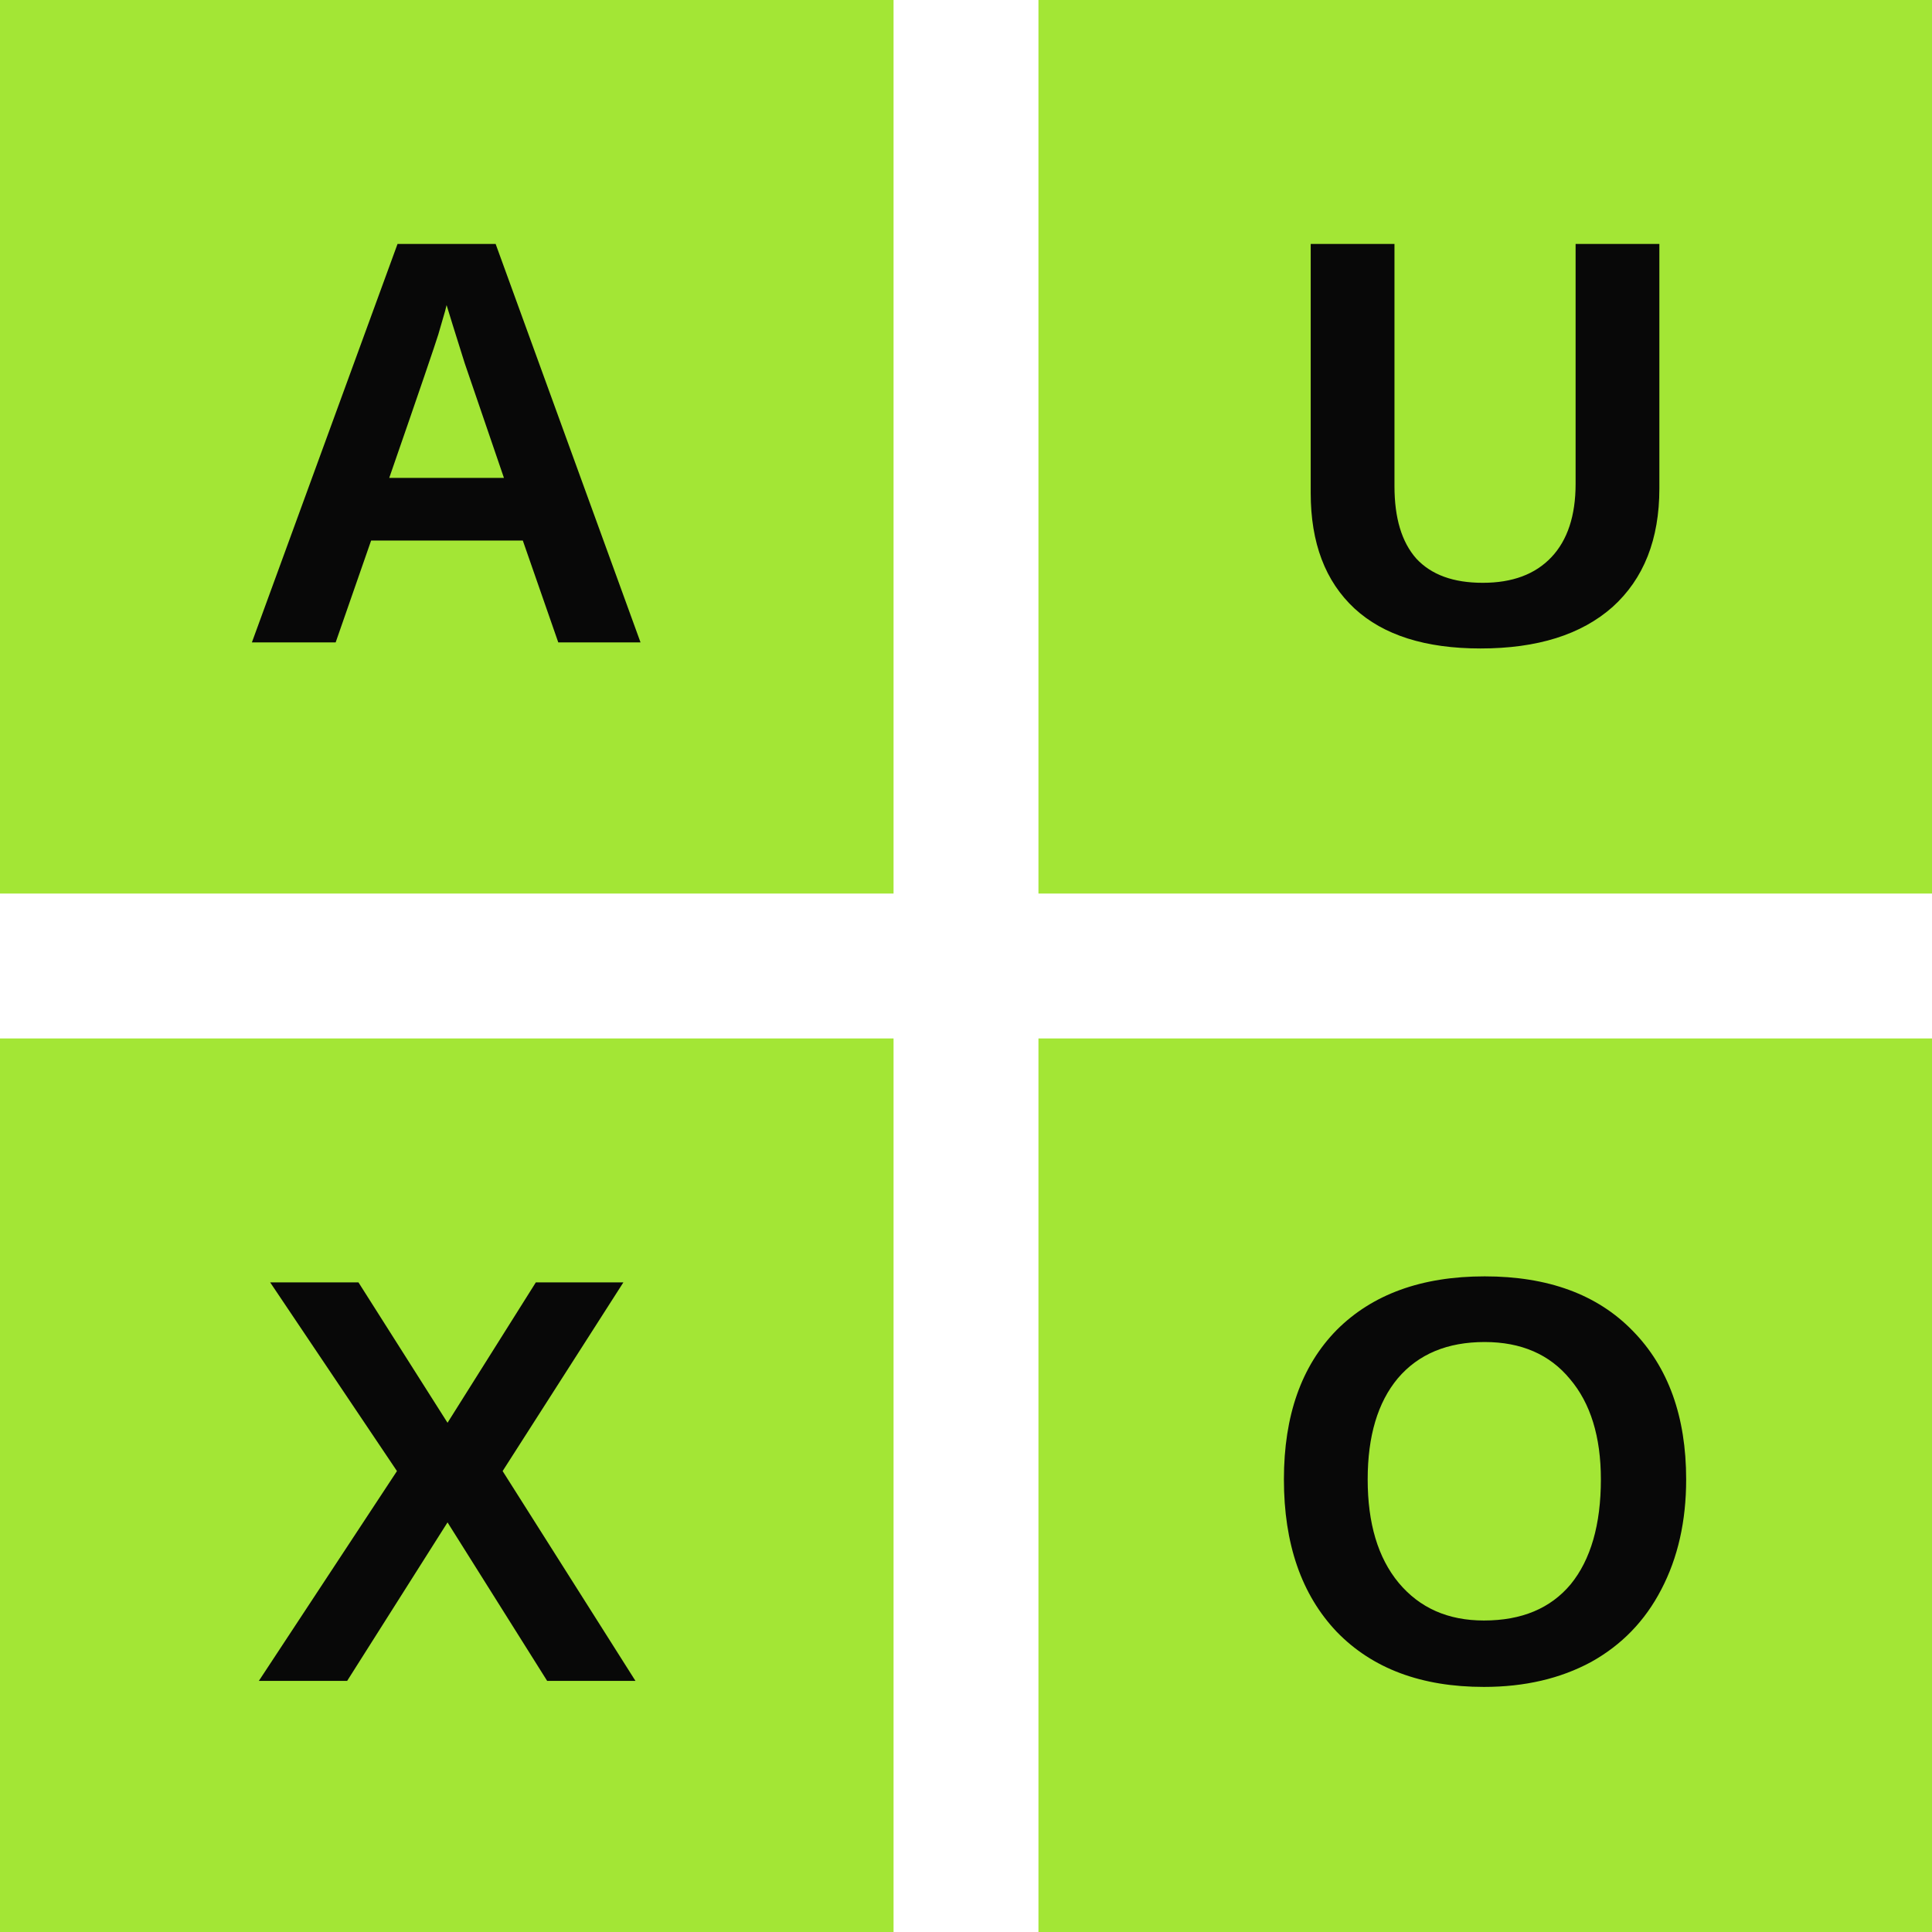
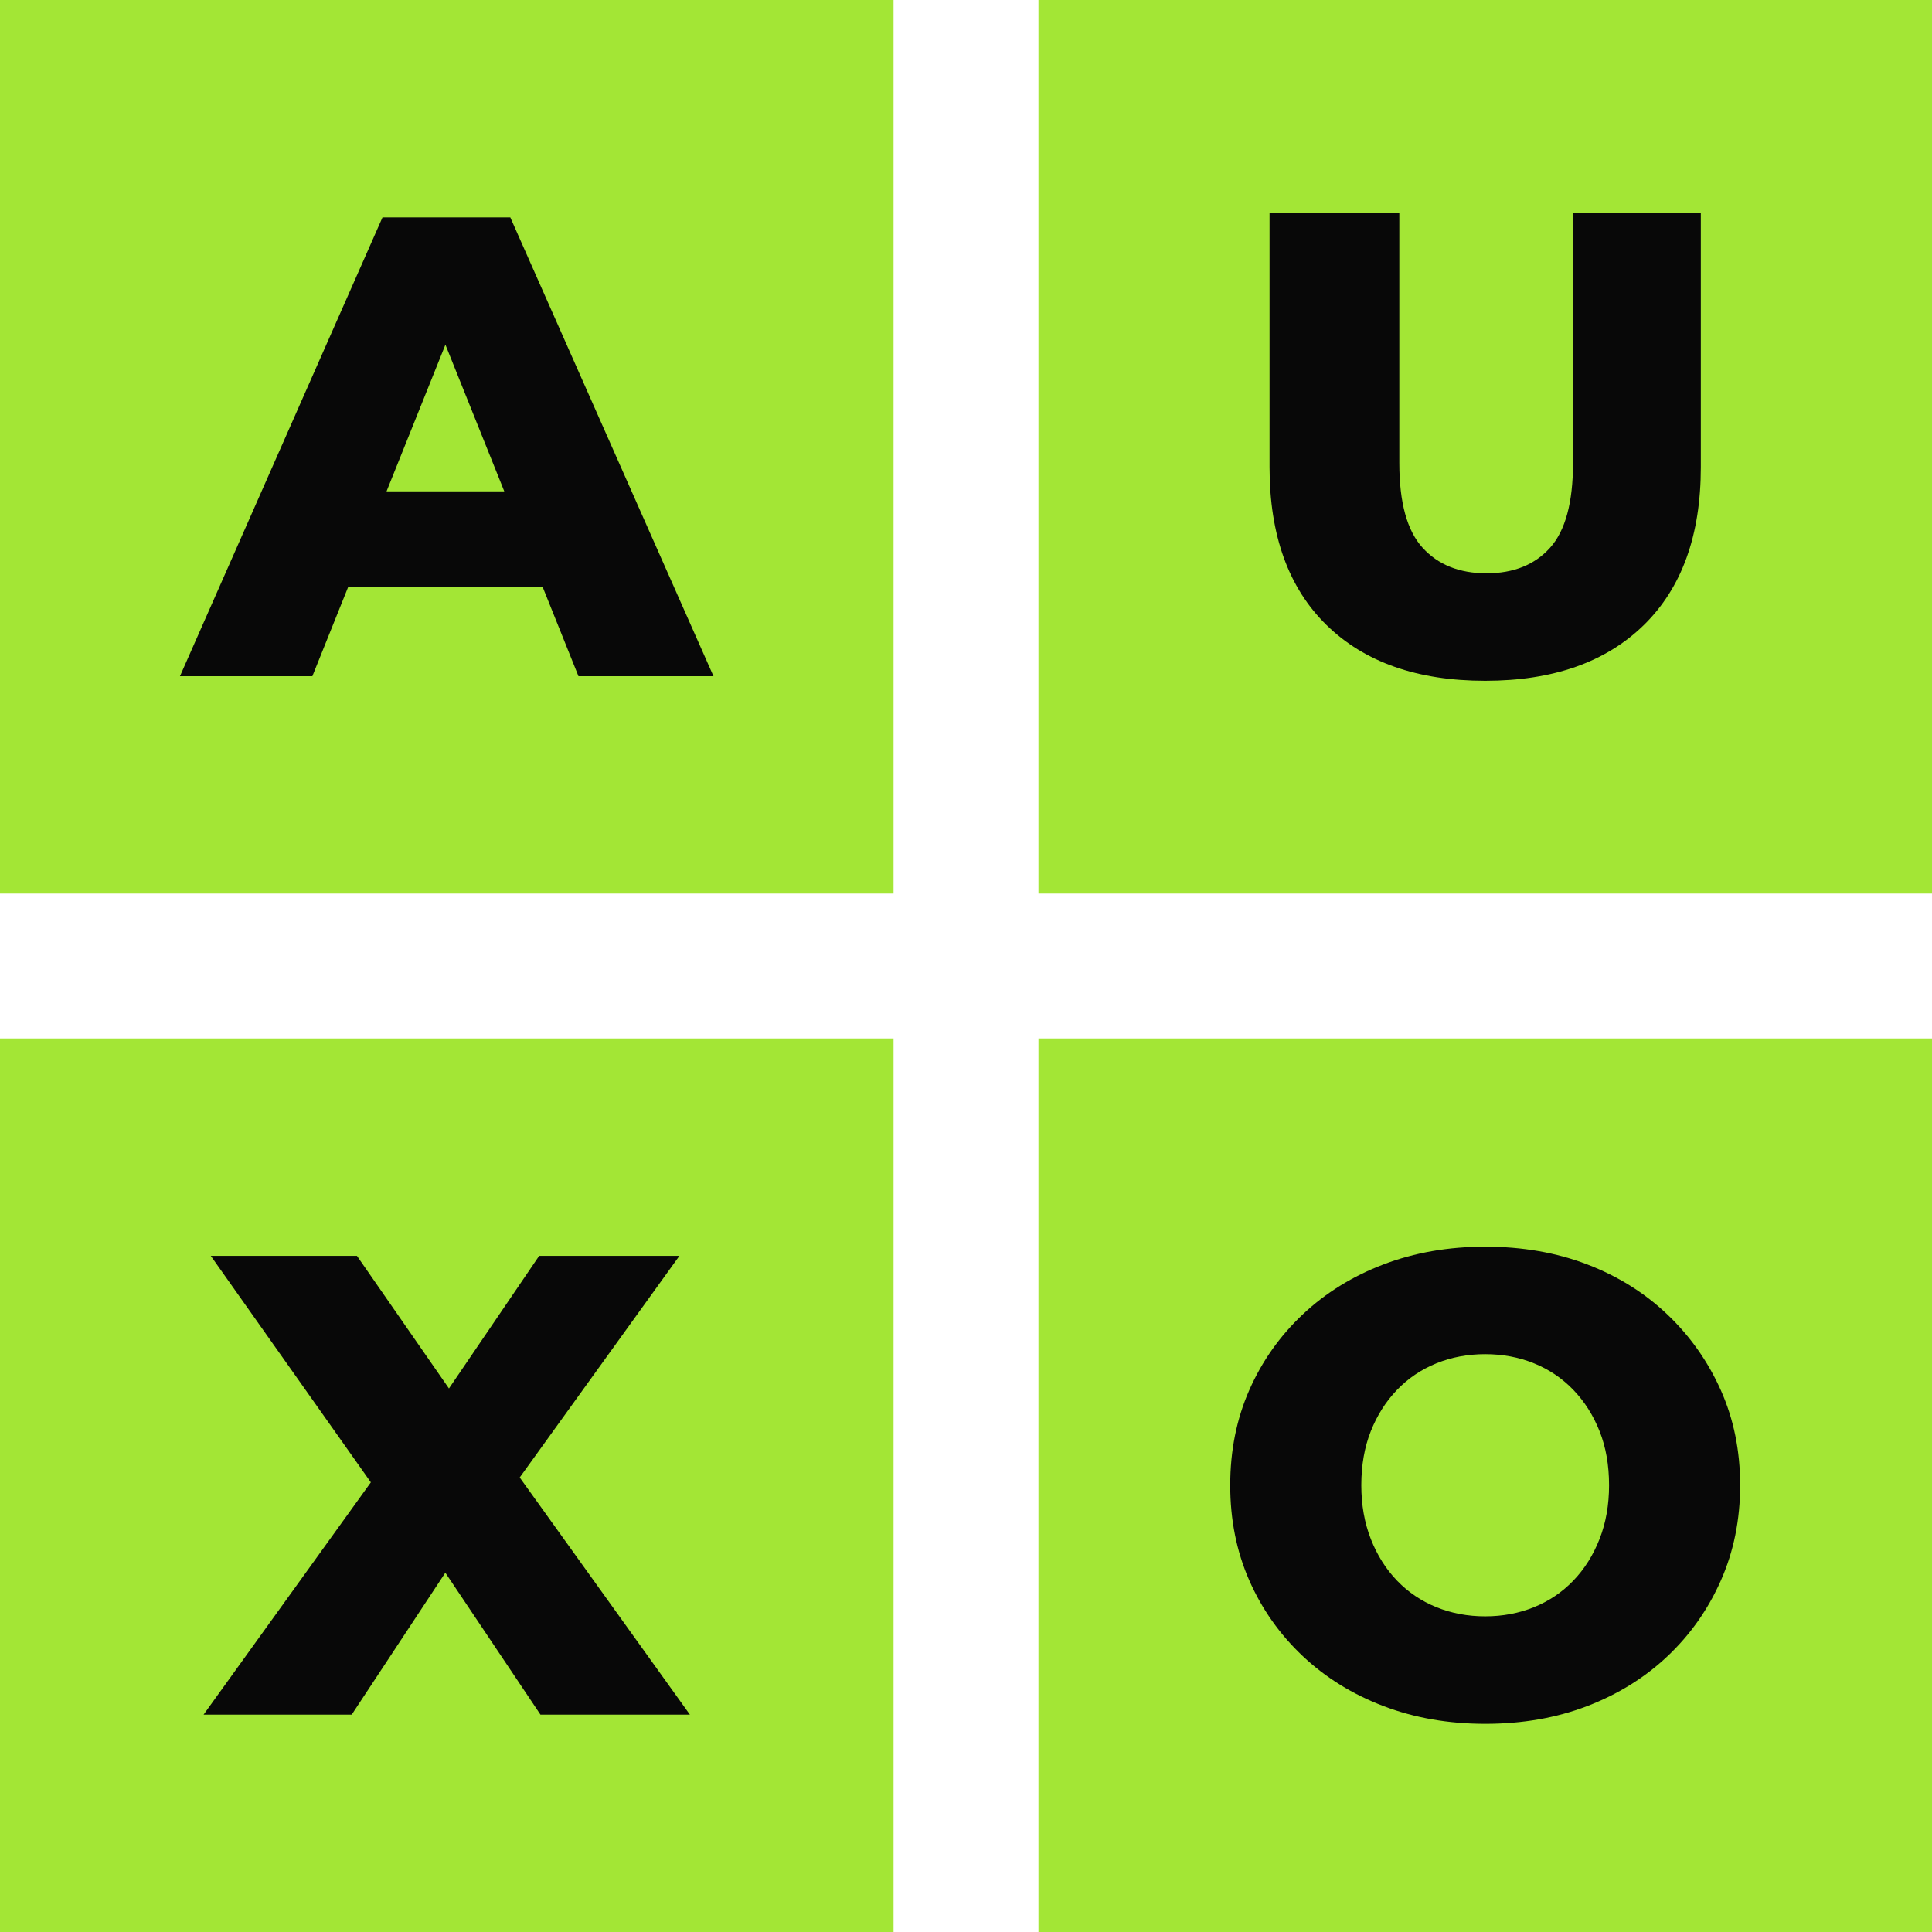
<svg xmlns="http://www.w3.org/2000/svg" viewBox="0 0 40 40" fill="none" role="img" aria-label="AUXO">
  <rect x="0" y="0" width="18.5" height="18.5" fill="#A3E635" />
  <rect x="21.5" y="0" width="18.5" height="18.5" fill="#A3E635" />
  <rect x="0" y="21.5" width="18.5" height="18.5" fill="#A3E635" />
  <rect x="21.5" y="21.5" width="18.5" height="18.5" fill="#A3E635" />
-   <g fill="#080808" font-family="Sora, system-ui, Arial, sans-serif" font-weight="700" font-size="12" text-anchor="middle">
-     <text x="9.25" y="13.3">A</text>
-     <text x="30.75" y="13.3">U</text>
-     <text x="9.25" y="34.8">X</text>
-     <text x="30.75" y="34.8">O</text>
-   </g>
+   <path transform="translate(3.916 14.000) scale(0.01357 -0.01357)" fill="#080808" d="M-14 0 295 700H490L800 0H594L352 603H430L188 0ZM155 136 206 282H548L599 136Z" />
+   <path transform="translate(25.416 13.905) scale(0.01357 -0.01357)" fill="#080808" d="M393 -14Q238 -14 151.0 71.0Q64 156 64 312V700H262V318Q262 228 297.5 189.0Q333 150 395 150Q457 150 492.0 189.0Q527 228 527 318V700H722V312Q722 156 635.0 71.0Q548 -14 393 -14Z" />
+   <path transform="translate(4.242 35.500) scale(0.01357 -0.01357)" fill="#080808" d="M-2 0 304 425 303 284 9 700H232L420 429L325 428L510 700H724L430 292V432L740 0H512L321 285H412L224 0Z" />
+   <path transform="translate(25.009 35.500) scale(0.01357 -0.01357)" fill="#080808" d="M423 -14Q339 -14 268.0 13.0Q197 40 144.5 89.5Q92 139 63.0 205.0Q34 271 34 350Q34 429 63.0 495.0Q92 561 144.5 610.5Q197 660 268.0 687.0Q339 714 423 714Q508 714 578.5 687.0Q649 660 701.0 610.5Q753 561 782.5 495.0Q812 429 812 350Q812 271 782.5 204.5Q753 138 701.0 89.0Q649 40 578.5 13.0Q508 -14 423 -14ZM423 150Q463 150 497.5 164.0Q532 178 557.5 204.5Q583 231 597.5 268.0Q612 305 612 350Q612 396 597.5 432.5Q583 469 557.5 495.5Q532 522 497.5 536.0Q463 550 423 550Q383 550 348.5 536.0Q314 522 288.5 495.5Q263 469 248.5 432.5Q234 396 234 350Q234 305 248.5 268.0Q263 231 288.5 204.5Q314 178 348.5 164.0Q383 150 423 150Z" />
</svg>
